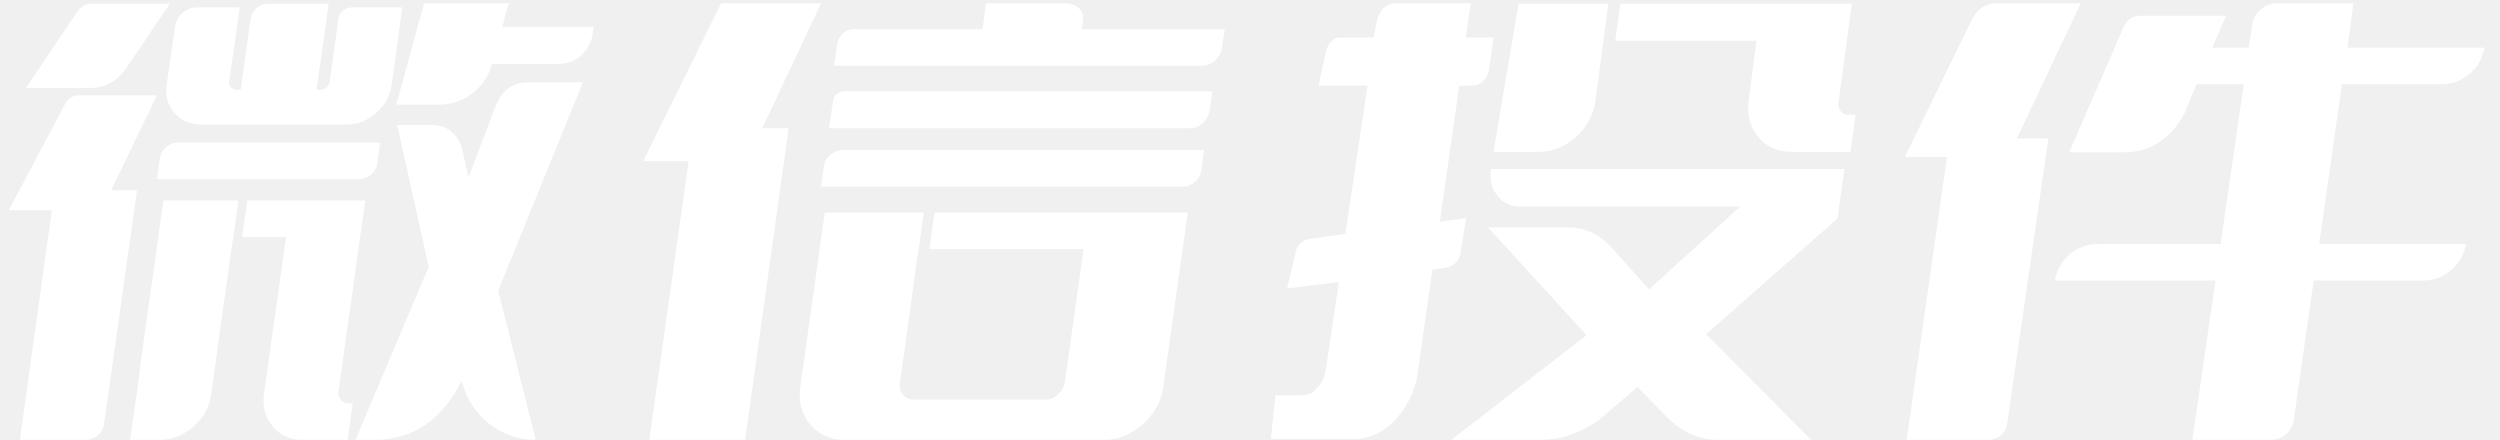
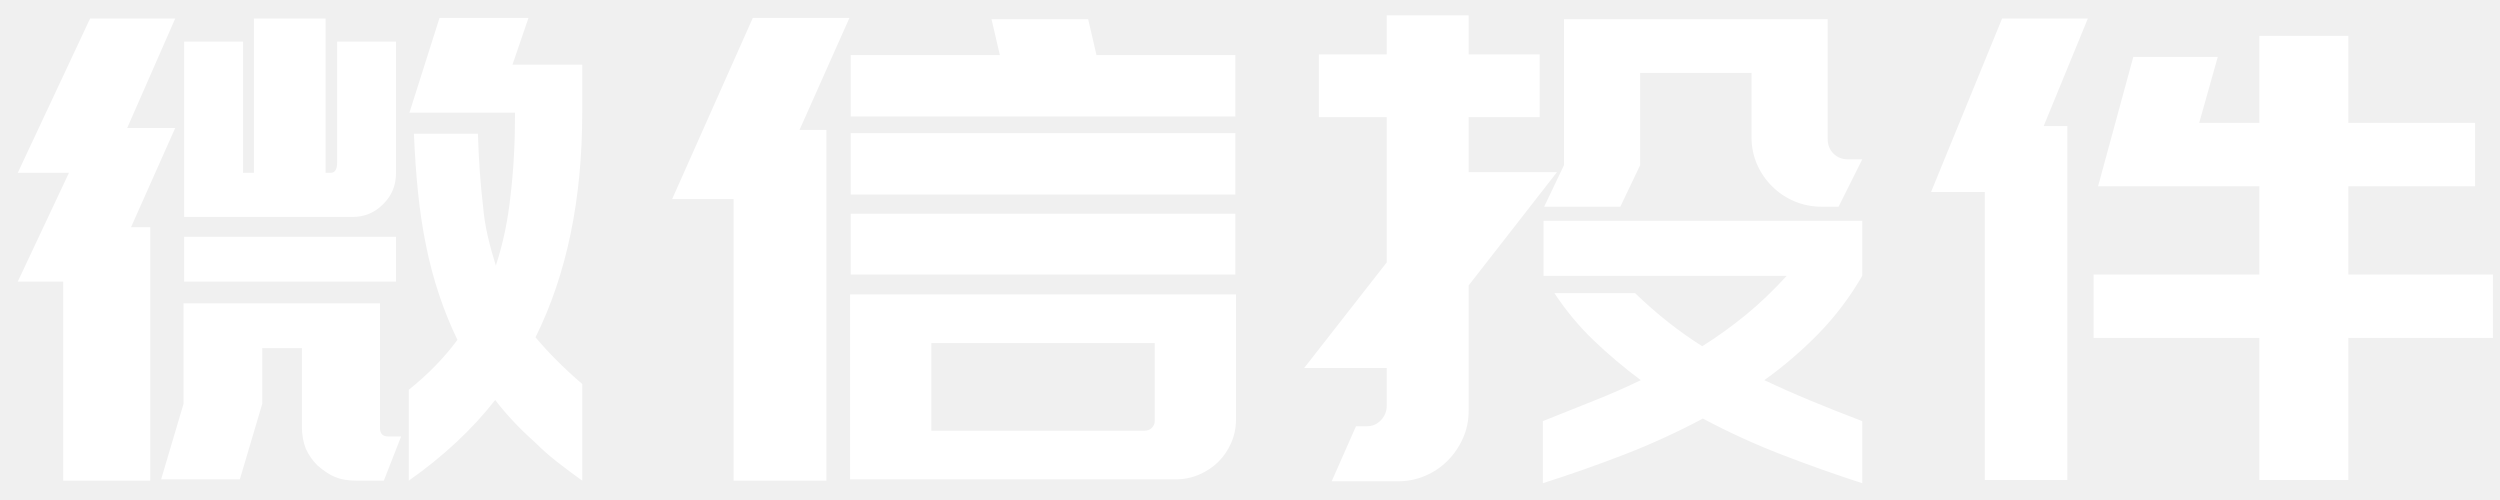
- <svg xmlns="http://www.w3.org/2000/svg" width="108px" height="19px" viewBox="0 0 108 19" version="1.1">
+ <svg xmlns="http://www.w3.org/2000/svg" width="125px" height="25px" viewBox="0 0 125 25" version="1.1">
  <g id="页面-1" stroke="none" stroke-width="1" fill="none" fill-rule="evenodd">
-     <g id="画板备份" transform="translate(-204, -135)" fill="#FFFFFF" fill-rule="nonzero">
-       <path d="M222.98,139.52 C223.513,139.52 223.99,139.357 224.41,139.03 C224.83,138.703 225.113,138.28 225.26,137.76 L225.26,137.76 L228.14,137.76 C228.513,137.76 228.833,137.64 229.1,137.4 C229.367,137.16 229.533,136.86 229.6,136.5 L229.6,136.5 L229.64,136.16 L225.7,136.16 L225.98,135.14 L222.32,135.14 L221.12,139.52 L222.98,139.52 Z M218.98,140.38 C219.447,140.38 219.867,140.213 220.24,139.88 C220.627,139.547 220.853,139.14 220.92,138.66 L220.92,138.66 L221.38,135.32 L219.22,135.32 C219.06,135.32 218.923,135.367 218.81,135.46 C218.697,135.553 218.633,135.68 218.62,135.84 L218.62,135.84 L218.24,138.52 C218.227,138.613 218.18,138.7 218.1,138.78 C218.033,138.847 217.94,138.88 217.82,138.88 L217.82,138.88 L217.674,138.88 L218.2,135.16 L215.6,135.16 C215.4,135.16 215.227,135.227 215.08,135.36 C214.933,135.493 214.847,135.66 214.82,135.86 L214.82,135.86 L214.394,138.88 L214.24,138.88 C214.16,138.88 214.088,138.857 214.023,138.812 L213.96,138.76 C213.907,138.693 213.887,138.613 213.9,138.52 L213.9,138.52 L214.36,135.32 L212.54,135.32 C212.287,135.32 212.07,135.397 211.89,135.55 C211.71,135.703 211.6,135.907 211.56,136.16 L211.56,136.16 L211.2,138.66 C211.133,139.14 211.247,139.547 211.54,139.88 C211.82,140.213 212.2,140.38 212.68,140.38 L212.68,140.38 L218.98,140.38 Z M207.92,138.8 C208.52,138.8 209.013,138.54 209.4,138.02 L209.4,138.02 L211.34,135.16 L207.94,135.16 C207.7,135.16 207.5,135.273 207.34,135.5 L207.34,135.5 L205.12,138.8 L207.92,138.8 Z M220.18,154 C221.833,154 223.087,153.153 223.94,151.46 L223.94,151.46 L223.96,151.52 C224.16,152.253 224.553,152.85 225.14,153.31 C225.727,153.77 226.393,154 227.14,154 L227.14,154 L225.52,147.56 L229.18,138.56 L226.78,138.56 C226.18,138.56 225.733,138.873 225.44,139.5 L225.44,139.5 L224.24,142.66 L223.96,141.42 C223.88,141.113 223.723,140.867 223.49,140.68 C223.257,140.493 222.987,140.4 222.68,140.4 L222.68,140.4 L221.16,140.4 L222.52,146.52 L219.36,154 L220.18,154 Z M207.68,154 C207.893,154 208.077,153.933 208.23,153.8 C208.383,153.667 208.473,153.493 208.5,153.28 L208.5,153.28 L209.92,143.22 L208.8,143.22 L210.78,139.12 L207.4,139.12 C207.16,139.12 206.967,139.24 206.82,139.48 L206.82,139.48 L204.38,144.08 L206.24,144.08 L204.86,154 L207.68,154 Z M219.5,142.74 C219.7,142.74 219.873,142.677 220.02,142.55 C220.167,142.423 220.26,142.26 220.3,142.06 L220.3,142.06 L220.42,141.16 L211.7,141.16 C211.5,141.16 211.327,141.223 211.18,141.35 C211.033,141.477 210.94,141.647 210.9,141.86 L210.9,141.86 L210.78,142.74 L219.5,142.74 Z M210.9,154 C211.433,154 211.92,153.807 212.36,153.42 C212.8,153.047 213.053,152.587 213.12,152.04 L213.12,152.04 L214,145.74 L214.08,145.24 L214.3,143.66 L211.06,143.66 L210.1,150.5 L209.92,151.92 L209.62,154 L210.9,154 Z M219.02,154 L219.24,152.42 L219.04,152.42 C218.907,152.42 218.8,152.367 218.72,152.26 C218.64,152.167 218.607,152.053 218.62,151.92 L218.62,151.92 L219.78,143.66 L214.68,143.66 L214.46,145.24 L216.36,145.24 L215.4,152.04 C215.333,152.587 215.46,153.047 215.78,153.42 C216.1,153.807 216.527,154 217.06,154 L217.06,154 L219.02,154 Z M255.89,137.84 C256.117,137.84 256.317,137.763 256.49,137.61 C256.663,137.457 256.763,137.26 256.79,137.02 L256.79,137.02 L256.91,136.26 L250.73,136.26 L250.79,135.84 C250.803,135.627 250.733,135.457 250.58,135.33 C250.427,135.203 250.243,135.14 250.03,135.14 L250.03,135.14 L246.59,135.14 L246.45,136.26 L240.89,136.26 C240.703,136.26 240.543,136.323 240.41,136.45 C240.277,136.577 240.197,136.733 240.17,136.92 L240.17,136.92 L240.03,137.84 L255.89,137.84 Z M236.19,154 L238.07,140.54 L236.93,140.54 L239.47,135.14 L235.15,135.14 L231.79,141.96 L233.75,141.96 L232.05,154 L236.19,154 Z M255.45,140.54 C255.637,140.54 255.807,140.467 255.96,140.32 C256.113,140.173 256.21,140.007 256.25,139.82 L256.25,139.82 L256.37,138.94 L240.53,138.94 C240.397,138.94 240.277,138.977 240.17,139.05 C240.063,139.123 240.003,139.227 239.99,139.36 L239.99,139.36 L239.81,140.54 L255.45,140.54 Z M255.13,143.06 C255.303,143.06 255.463,142.997 255.61,142.87 C255.757,142.743 255.85,142.587 255.89,142.4 L255.89,142.4 L256.01,141.48 L240.45,141.48 C240.237,141.48 240.047,141.547 239.88,141.68 C239.713,141.813 239.617,141.987 239.59,142.2 L239.59,142.2 L239.47,143.06 L255.13,143.06 Z M251.69,154 C252.29,154 252.843,153.78 253.35,153.34 C253.857,152.9 254.157,152.367 254.25,151.74 L254.25,151.74 L255.31,144.18 L244.37,144.18 L244.15,145.76 L250.81,145.76 L250.01,151.46 C249.983,151.687 249.89,151.873 249.73,152.02 C249.583,152.18 249.41,152.26 249.21,152.26 L249.21,152.26 L243.45,152.26 C243.25,152.26 243.097,152.18 242.99,152.02 C242.87,151.873 242.837,151.687 242.89,151.46 L242.89,151.46 L243.63,146.1 L243.63,146.08 L243.69,145.76 L243.91,144.18 L239.63,144.18 L238.57,151.74 C238.49,152.367 238.637,152.9 239.01,153.34 C239.383,153.78 239.877,154 240.49,154 L240.49,154 L251.69,154 Z M262.5,153.96 C263.207,153.96 263.827,153.653 264.36,153.04 C264.893,152.427 265.2,151.7 265.28,150.86 L265.88,146.64 L266.38,146.58 C266.58,146.553 266.747,146.48 266.88,146.36 C267.013,146.227 267.087,146.067 267.1,145.88 L267.34,144.42 L266.2,144.58 L267.04,138.7 L267.62,138.7 C267.793,138.7 267.947,138.633 268.08,138.5 C268.213,138.367 268.293,138.22 268.32,138.06 L268.52,136.62 L267.32,136.62 L267.54,135.14 L264.32,135.14 C263.88,135.14 263.6,135.4 263.48,135.92 L263.34,136.62 L261.9,136.62 C261.74,136.62 261.607,136.68 261.5,136.8 C261.407,136.907 261.34,137.027 261.3,137.16 L260.96,138.7 L263.08,138.7 L262.12,145.1 L260.58,145.32 C260.433,145.333 260.307,145.393 260.2,145.5 C260.08,145.593 260.007,145.713 259.98,145.86 L259.6,147.46 L261.84,147.18 L261.28,150.94 C261.253,151.127 261.207,151.287 261.14,151.42 C261.087,151.553 260.993,151.68 260.86,151.8 C260.753,151.933 260.633,152.013 260.5,152.04 C260.367,152.067 260.22,152.08 260.06,152.08 L259.1,152.08 L258.9,153.96 L262.5,153.96 Z M270.48,141.56 C271.067,141.56 271.6,141.347 272.08,140.92 C272.56,140.48 272.84,139.953 272.92,139.34 L272.92,139.34 L273.48,135.16 L269.6,135.16 L268.52,141.56 L270.48,141.56 Z M283.94,141.56 L284.16,139.96 L283.82,139.96 C283.7,139.96 283.6,139.907 283.52,139.8 C283.44,139.707 283.407,139.593 283.42,139.46 L283.42,139.46 L284,135.16 L274,135.16 L273.78,136.76 L279.88,136.76 L279.54,139.34 C279.46,139.953 279.6,140.48 279.96,140.92 C280.32,141.347 280.793,141.56 281.38,141.56 L281.38,141.56 L283.94,141.56 Z M270.5,154 C271.433,154 272.3,153.707 273.1,153.12 L273.1,153.12 L274.74,151.72 L276.16,153.16 C276.773,153.72 277.467,154 278.24,154 L278.24,154 L282.24,154 L277.7,149.44 L283.38,144.44 L283.68,142.3 L268.42,142.3 L268.4,142.42 C268.36,142.833 268.463,143.187 268.71,143.48 C268.957,143.773 269.267,143.92 269.64,143.92 L269.64,143.92 L279.18,143.92 L275.24,147.5 L273.62,145.7 C273.087,145.113 272.46,144.82 271.74,144.82 L271.74,144.82 L268.28,144.82 L272.54,149.48 L266.7,154 L270.5,154 Z M289.89,154 C290.103,154 290.287,153.933 290.44,153.8 C290.593,153.667 290.683,153.5 290.71,153.3 L292.49,140.98 L291.13,140.98 L293.89,135.14 L290.25,135.14 C289.81,135.14 289.463,135.36 289.21,135.8 L286.29,141.78 L288.11,141.78 L286.37,154 L289.89,154 Z M302.11,154 C302.35,154 302.563,153.92 302.75,153.76 C302.937,153.6 303.05,153.4 303.09,153.16 L303.95,147.12 L308.67,147.12 C309.137,147.12 309.543,146.97 309.89,146.67 C310.193,146.407 310.395,146.086 310.494,145.706 L310.53,145.54 L304.19,145.54 L305.17,138.64 L309.45,138.64 C309.93,138.64 310.343,138.49 310.69,138.19 C310.993,137.928 311.195,137.606 311.294,137.226 L311.33,137.06 L305.41,137.06 L305.67,135.14 L302.39,135.14 C302.11,135.14 301.867,135.23 301.66,135.41 C301.453,135.59 301.33,135.813 301.29,136.08 L301.15,137.06 L299.57,137.06 L300.17,135.68 L296.45,135.68 C296.143,135.68 295.91,135.833 295.75,136.14 L293.39,141.58 L295.75,141.58 C296.897,141.58 297.777,141.007 298.39,139.86 L298.89,138.64 L300.93,138.64 L299.93,145.54 L294.65,145.54 C294.183,145.54 293.773,145.687 293.42,145.98 C293.111,146.237 292.906,146.56 292.806,146.949 L292.77,147.12 L299.71,147.12 L298.71,154 L302.11,154 Z" id="微信投件" />
+     <g id="画板" transform="translate(-201, -135)" fill="#FFFFFF" fill-rule="nonzero">
+       <path d="M230.112,159.032 L230.112,154.2 C229.664,153.816 229.243,153.427 228.848,153.032 C228.453,152.637 228.096,152.248 227.776,151.864 C229.333,148.728 230.112,144.984 230.112,140.632 L230.112,140.632 L230.112,138.232 L226.624,138.232 L227.424,135.896 L222.976,135.896 L221.472,140.632 L226.752,140.632 C226.752,142.147 226.677,143.523 226.528,144.76 C226.4,145.997 226.155,147.171 225.792,148.28 C225.643,147.811 225.509,147.325 225.392,146.824 C225.275,146.323 225.195,145.816 225.152,145.304 C225.088,144.771 225.035,144.205 224.992,143.608 C224.949,143.011 224.917,142.371 224.896,141.688 L224.896,141.688 L221.696,141.688 C221.739,142.733 221.808,143.72 221.904,144.648 C222,145.576 222.133,146.456 222.304,147.288 C222.645,148.973 223.168,150.541 223.872,151.992 C223.211,152.888 222.4,153.72 221.44,154.488 L221.44,154.488 L221.44,159.032 C223.168,157.816 224.608,156.472 225.76,155 C226.315,155.725 226.976,156.429 227.744,157.112 C228.085,157.453 228.453,157.779 228.848,158.088 C229.243,158.397 229.664,158.712 230.112,159.032 L230.112,159.032 Z M208.512,159.032 L208.512,146.36 L207.552,146.36 L209.76,141.4 L207.36,141.4 L209.76,135.928 L205.504,135.928 L201.888,143.64 L204.448,143.64 L201.888,149.08 L204.16,149.08 L204.16,159.032 L208.512,159.032 Z M218.624,145.848 C219.221,145.848 219.733,145.635 220.16,145.208 C220.587,144.781 220.8,144.269 220.8,143.672 L220.8,143.672 L220.8,137.08 L217.856,137.08 L217.856,143.128 C217.856,143.469 217.749,143.64 217.536,143.64 L217.536,143.64 L217.28,143.64 L217.28,135.928 L213.696,135.928 L213.696,143.64 L213.152,143.64 L213.152,137.08 L210.208,137.08 L210.208,145.848 L218.624,145.848 Z M220.8,149.08 L220.8,146.84 L210.208,146.84 L210.208,149.08 L220.8,149.08 Z M220.192,159.032 L221.056,156.824 L220.416,156.824 C220.139,156.824 220,156.685 220,156.408 L220,156.408 L220,150.168 L210.176,150.168 L210.176,155.192 L209.056,158.968 L212.992,158.968 L214.112,155.192 L214.112,152.408 L216.096,152.408 L216.096,156.376 C216.096,156.739 216.16,157.091 216.288,157.432 C216.437,157.752 216.629,158.029 216.864,158.264 C217.184,158.541 217.472,158.733 217.728,158.84 C218.027,158.968 218.379,159.032 218.784,159.032 L218.784,159.032 L220.192,159.032 Z M242.32,159.032 L242.32,141.496 L240.976,141.496 L243.472,135.896 L238.64,135.896 L234.608,144.952 L237.68,144.952 L237.68,159.032 L242.32,159.032 Z M262.768,140.824 L262.768,137.752 L255.824,137.752 L255.408,135.96 L250.576,135.96 L250.992,137.752 L243.536,137.752 L243.536,140.824 L262.768,140.824 Z M262.768,144.728 L262.768,141.656 L243.536,141.656 L243.536,144.728 L262.768,144.728 Z M262.768,148.728 L262.768,145.688 L243.536,145.688 L243.536,148.728 L262.768,148.728 Z M259.792,158.968 C260.197,158.968 260.587,158.888 260.96,158.728 C261.333,158.568 261.653,158.355 261.92,158.088 C262.187,157.821 262.4,157.507 262.56,157.144 C262.72,156.781 262.8,156.387 262.8,155.96 L262.8,155.96 L262.8,149.72 L243.504,149.72 L243.504,158.968 L259.792,158.968 Z M258.224,156.536 L247.568,156.536 L247.568,152.152 L258.736,152.152 L258.736,156.056 C258.736,156.184 258.688,156.296 258.592,156.392 C258.496,156.488 258.373,156.536 258.224,156.536 L258.224,156.536 Z M270.912,159.064 C271.381,159.064 271.829,158.973 272.256,158.792 C272.683,158.611 273.056,158.36 273.376,158.04 C273.696,157.72 273.952,157.347 274.144,156.92 C274.336,156.493 274.432,156.035 274.432,155.544 L274.432,155.544 L274.432,149.272 L278.848,143.608 L274.432,143.608 L274.432,140.856 L277.984,140.856 L277.984,137.72 L274.432,137.72 L274.432,135.768 L270.336,135.768 L270.336,137.72 L266.944,137.72 L266.944,140.856 L270.336,140.856 L270.336,148.12 L266.208,153.4 L270.336,153.4 L270.336,155.288 C270.336,155.565 270.24,155.805 270.048,156.008 C269.856,156.211 269.621,156.312 269.344,156.312 L269.344,156.312 L268.8,156.312 L267.584,159.064 L270.912,159.064 Z M282.016,145.336 L283.008,143.256 L283.008,138.648 L288.576,138.648 L288.576,141.848 C288.576,142.339 288.667,142.792 288.848,143.208 C289.029,143.624 289.28,143.992 289.6,144.312 C289.92,144.632 290.293,144.883 290.72,145.064 C291.147,145.245 291.605,145.336 292.096,145.336 L292.096,145.336 L292.928,145.336 L294.112,142.968 L293.408,142.968 C293.109,142.968 292.864,142.872 292.672,142.68 C292.48,142.488 292.384,142.243 292.384,141.944 L292.384,141.944 L292.384,135.96 L279.2,135.96 L279.2,143.256 L278.208,145.336 L282.016,145.336 Z M294.112,159.16 L294.112,156.056 C293.216,155.715 292.368,155.379 291.568,155.048 C290.768,154.717 289.984,154.371 289.216,154.008 C290.197,153.304 291.104,152.525 291.936,151.672 C292.768,150.819 293.493,149.859 294.112,148.792 L294.112,148.792 L294.112,146.04 L278.176,146.04 L278.176,148.792 L290.336,148.792 C289.653,149.539 288.965,150.195 288.272,150.76 C287.579,151.325 286.859,151.843 286.112,152.312 C285.536,151.949 284.971,151.549 284.416,151.112 C283.861,150.675 283.307,150.189 282.752,149.656 L282.752,149.656 L278.72,149.656 C279.296,150.531 279.952,151.32 280.688,152.024 C281.424,152.728 282.208,153.389 283.04,154.008 C282.293,154.371 281.515,154.712 280.704,155.032 C279.893,155.352 279.04,155.693 278.144,156.056 L278.144,156.056 L278.144,159.16 C279.488,158.733 280.837,158.259 282.192,157.736 C283.547,157.213 284.864,156.611 286.144,155.928 C287.424,156.611 288.741,157.213 290.096,157.736 C291.451,158.259 292.789,158.733 294.112,159.16 L294.112,159.16 Z M304.368,159 L304.368,141.304 L303.184,141.304 L305.392,135.928 L301.104,135.928 L297.552,144.6 L300.24,144.6 L300.24,159 L304.368,159 Z M318.416,159 L318.416,151.896 L325.648,151.896 L325.648,148.728 L318.416,148.728 L318.416,144.312 L324.752,144.312 L324.752,141.144 L318.416,141.144 L318.416,136.792 L313.968,136.792 L313.968,141.144 L310.96,141.144 L311.888,137.848 L307.664,137.848 L305.904,144.312 L313.968,144.312 L313.968,148.728 L305.68,148.728 L305.68,151.896 L313.968,151.896 L313.968,159 L318.416,159 Z" id="微信投件" />
    </g>
  </g>
</svg>
